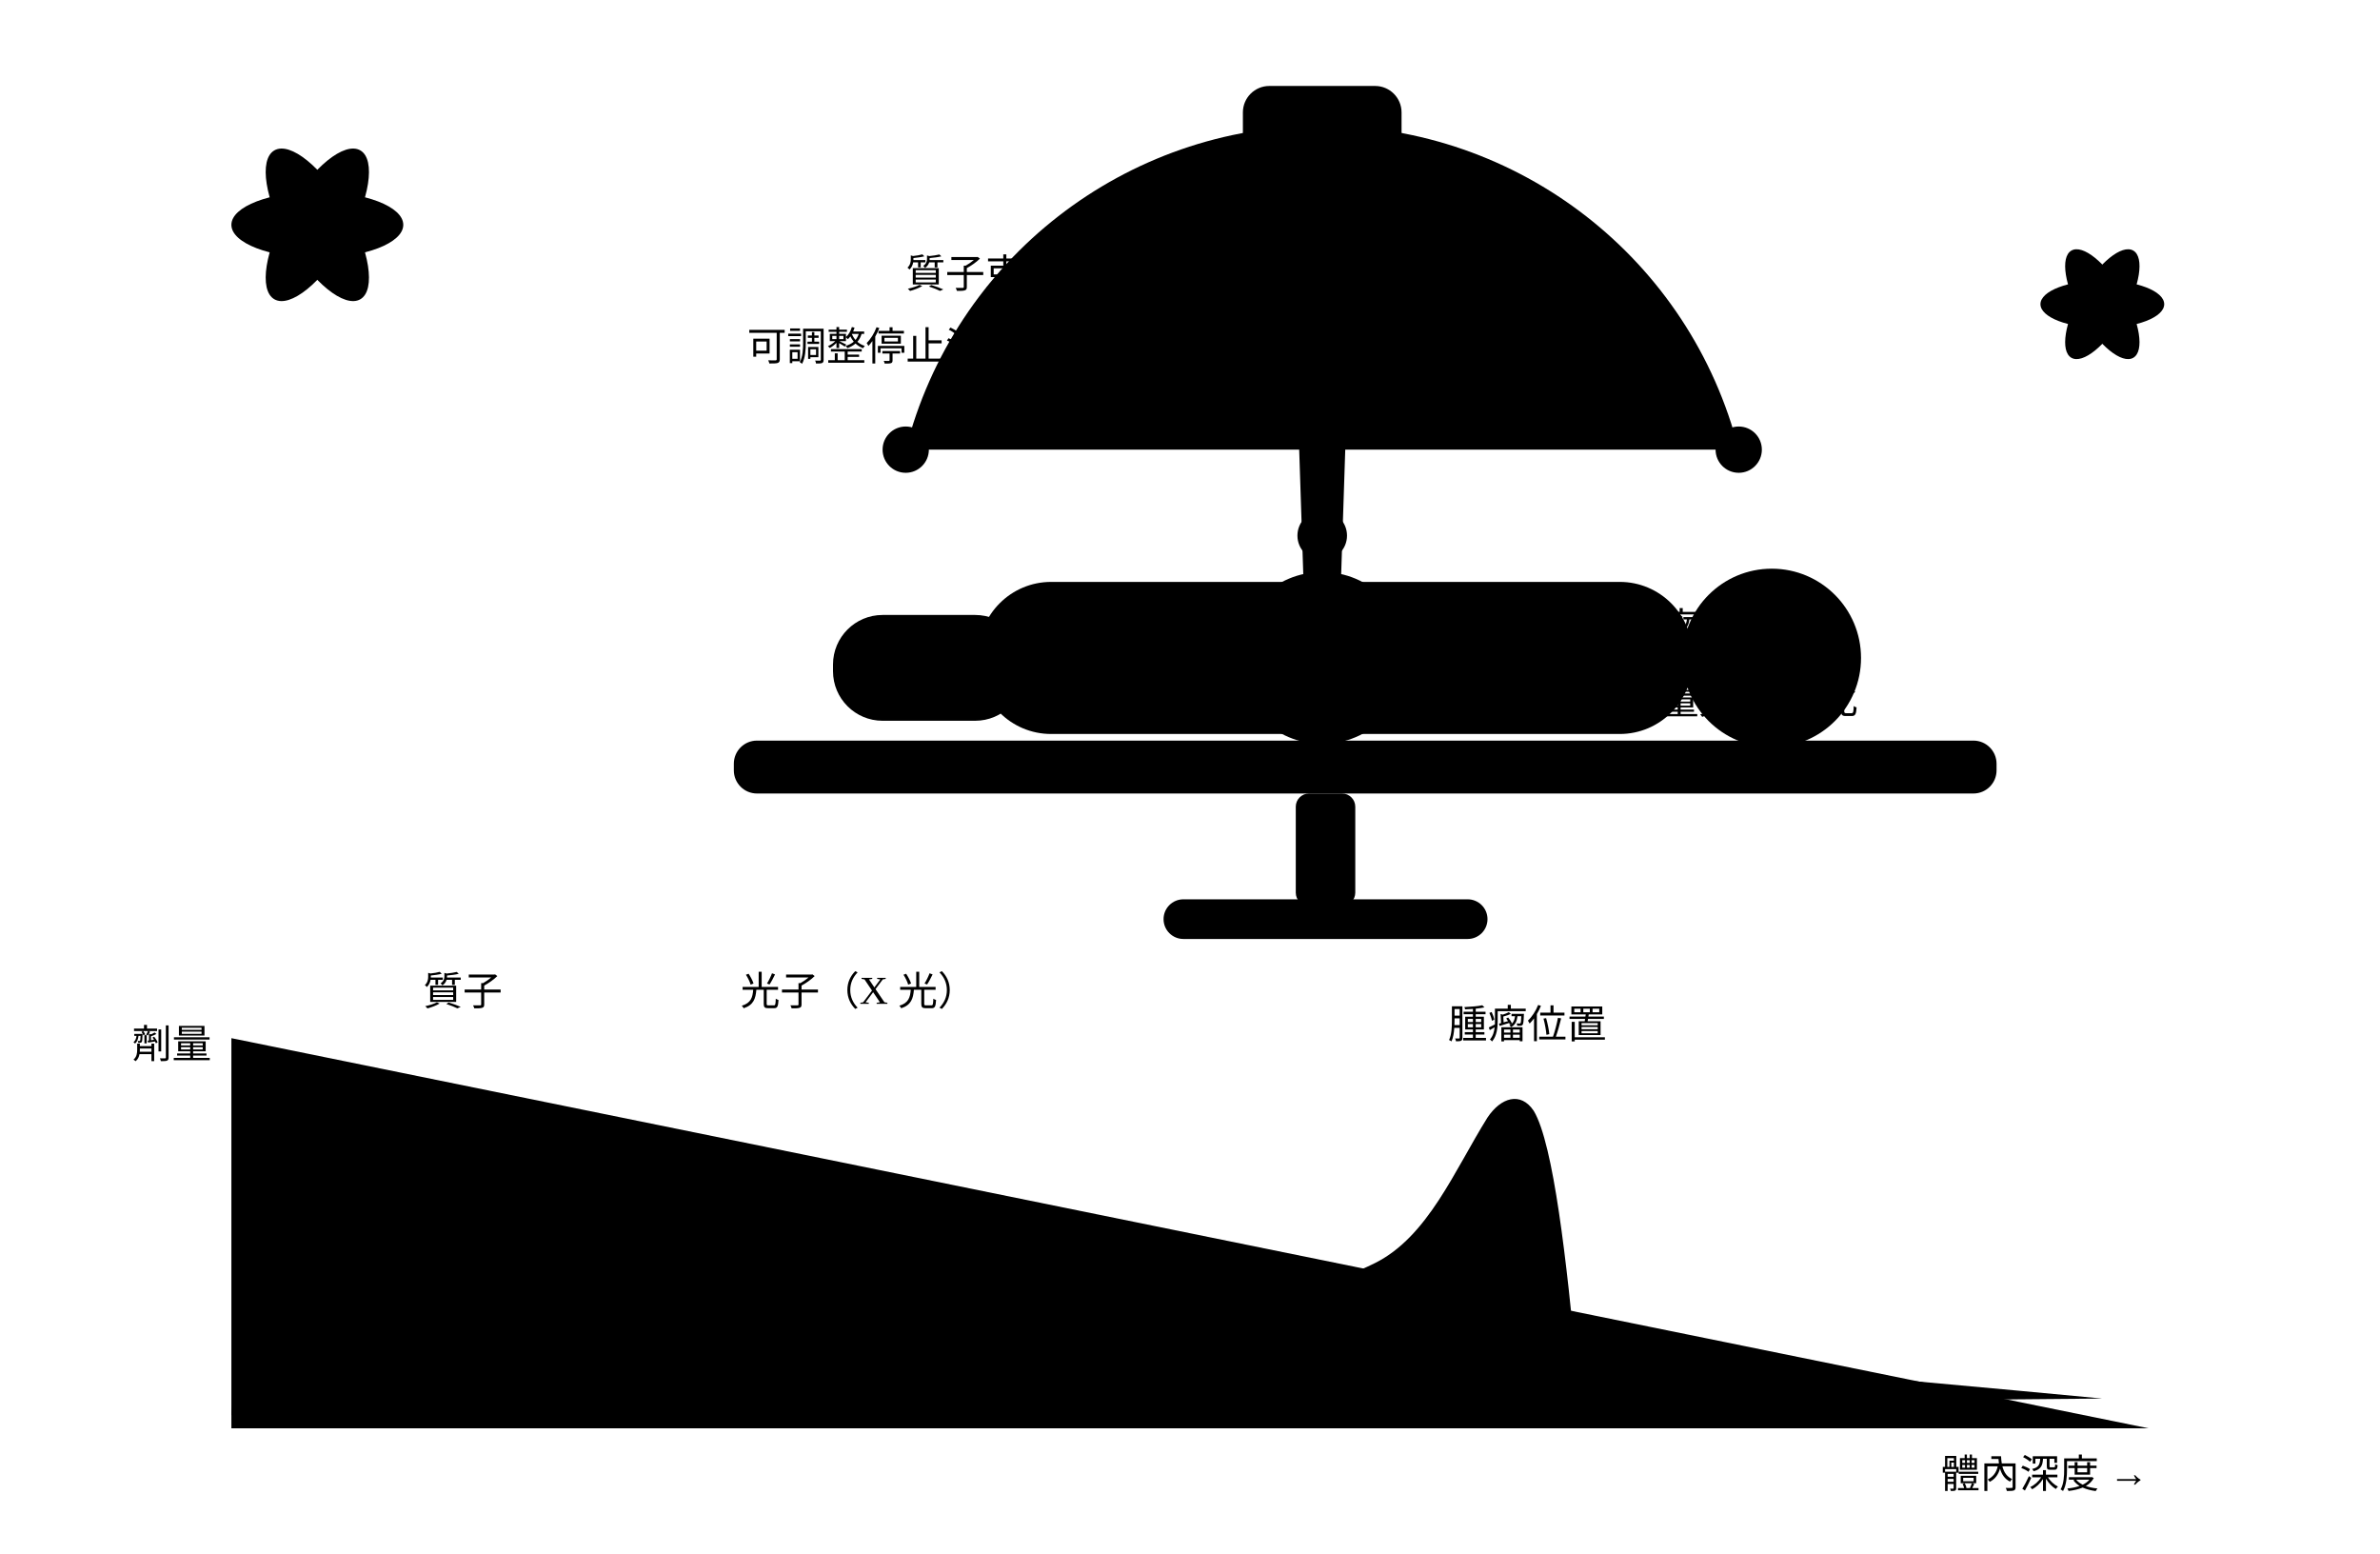
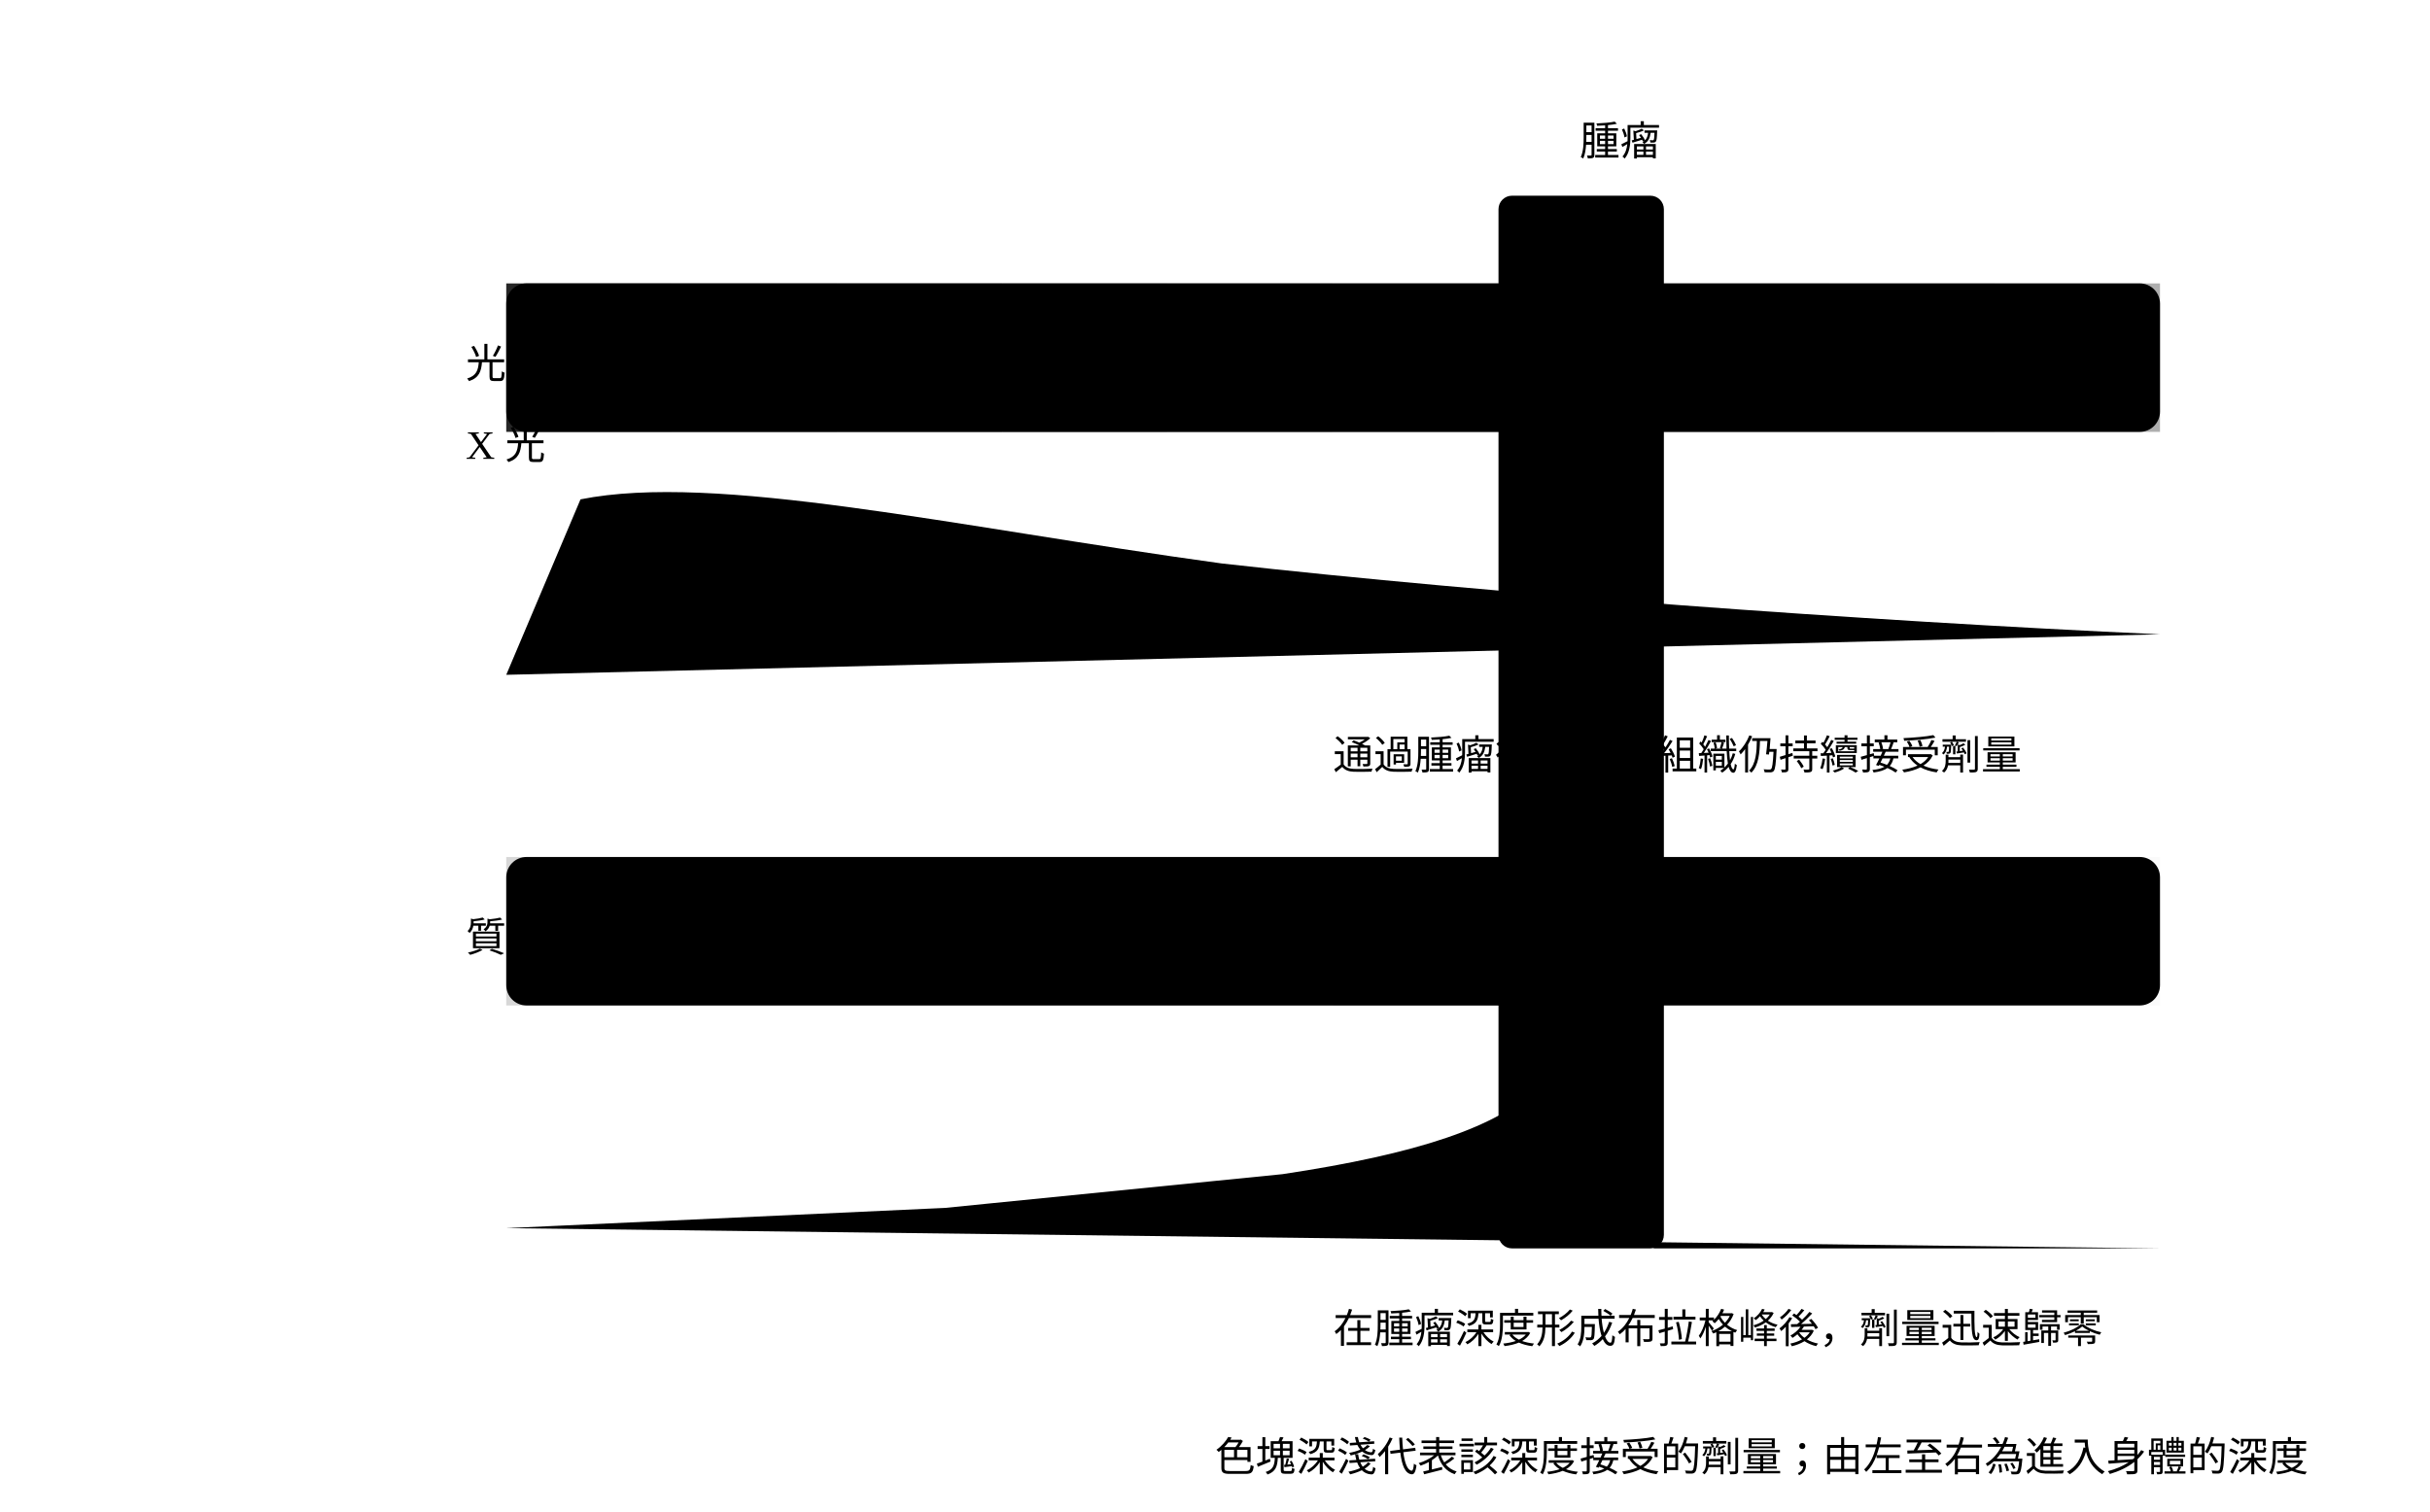
- <svg xmlns="http://www.w3.org/2000/svg" class="hero-scene" viewBox="0 0 720 470" role="img" aria-labelledby="scene-title scene-desc">
-   <path class="hs-gantry" d="M274 136 A130 130 0 0 1 526 136" />
-   <circle class="hs-gantry-dot" cx="274" cy="136" r="7" />
-   <circle class="hs-gantry-dot" cx="526" cy="136" r="7" />
-   <rect class="hs-nozzle" x="376" y="26" width="48" height="30" rx="8" />
-   <path class="hs-nozzle" d="M386 56 L414 56 L408 74 L392 74 Z" />
-   <rect class="hs-nozzle-slit" x="393" y="70" width="14" height="5" rx="2.5" />
-   <path class="hs-beam" d="M391 74 L409 74 L405 196 L395 196 Z" />
-   <g class="hs-proton">
-     <g transform="translate(400 98)">
-       <circle r="8.5" />
-       <path class="hs-plus" d="M-4 0h8M0 -4v8" />
-     </g>
-     <g transform="translate(400 130)">
-       <circle r="8" />
-       <path class="hs-plus" d="M-3.5 0h7M0 -3.5v7" />
-     </g>
-     <g transform="translate(400 162)">
-       <circle r="7.5" />
-       <path class="hs-plus" d="M-3.5 0h7M0 -3.5v7" />
-     </g>
+ <svg xmlns="http://www.w3.org/2000/svg" class="illus" viewBox="0 0 720 448" role="img" aria-labelledby="scene-title scene-desc">
+   <text class="il-t il-anchor-mid" x="468" y="46">腫瘤</text>
+   <rect class="il-depth-band" x="444" y="58" width="49" height="312" rx="4" />
+   <text class="il-t il-anchor-end" x="138" y="112">光子</text>
+   <text class="il-t-sub il-anchor-end il-detail" x="138" y="136">X 光</text>
+   <g class="il-dose">
+     <rect x="150" y="84" width="49" height="44" opacity=".85" />
+     <rect x="199" y="84" width="49" height="44" opacity=".80" />
+     <rect x="248" y="84" width="49" height="44" opacity=".74" />
+     <rect x="297" y="84" width="49" height="44" opacity=".68" />
+     <rect x="346" y="84" width="49" height="44" opacity=".62" />
+     <rect x="395" y="84" width="49" height="44" opacity=".56" />
+     <rect x="444" y="84" width="49" height="44" opacity=".50" />
+     <rect x="493" y="84" width="49" height="44" opacity=".44" />
+     <rect x="542" y="84" width="49" height="44" opacity=".38" />
+     <rect x="591" y="84" width="49" height="44" opacity=".32" />
  </g>
-   <g class="hs-patient">
-     <rect class="hs-couch" x="222" y="224" width="382" height="16" rx="7" />
-     <rect class="hs-couch-leg" x="392" y="240" width="18" height="34" rx="4" />
-     <rect class="hs-couch-base" x="352" y="272" width="98" height="12" rx="6" />
-     <rect class="hs-body" x="252" y="186" width="58" height="32" rx="15" />
-     <rect class="hs-body" x="296" y="176" width="216" height="46" rx="22" />
-     <circle class="hs-body" cx="536" cy="199" r="27" />
-     <path class="hs-face" d="M544 194 q6 -4 12 0" />
-     <path class="hs-face" d="M545 209 q7 5 13 -1" />
+   <rect class="il-tissue" x="150" y="84" width="490" height="44" rx="6" />
+   <path class="il-axis" d="M150 200 H640" />
+   <path class="il-curve il-curve--cancer" d="M150 200 L172 148 C212 140 282 156 362 167 C442 176 552 184 640 188" />
+   <text class="il-t-sub il-anchor-mid" x="395" y="228">通過腫瘤後，後方組織仍持續接受劑量</text>
+   <text class="il-t il-anchor-end" x="138" y="282">質子</text>
+   <g class="il-dose">
+     <rect x="150" y="254" width="49" height="44" opacity=".16" />
+     <rect x="199" y="254" width="49" height="44" opacity=".18" />
+     <rect x="248" y="254" width="49" height="44" opacity=".21" />
+     <rect x="297" y="254" width="49" height="44" opacity=".25" />
+     <rect x="346" y="254" width="49" height="44" opacity=".29" />
+     <rect x="395" y="254" width="49" height="44" opacity=".34" />
+     <rect x="444" y="254" width="49" height="44" opacity=".95" />
+     <rect x="493" y="254" width="49" height="44" opacity=".04" />
+     <rect x="542" y="254" width="49" height="44" opacity=".03" />
+     <rect x="591" y="254" width="49" height="44" opacity=".02" />
  </g>
-   <circle class="hs-halo hs-halo--outer" cx="400" cy="199" r="26" />
-   <circle class="hs-halo" cx="400" cy="199" r="17" />
-   <circle class="hs-tumor" cx="400" cy="199" r="9.5" />
-   <g class="hs-callout">
-     <path class="hs-lead" d="M424 199 L482 199" />
-     <text x="490" y="194">腫瘤</text>
-     <text x="490" y="216" class="hs-callout--sub">能量集中於此</text>
-   </g>
-   <g class="hs-callout hs-callout--left">
-     <path class="hs-lead" d="M370 92 L318 92" />
-     <text x="310" y="87" text-anchor="end">質子束</text>
-     <text x="310" y="109" text-anchor="end" class="hs-callout--sub">可調整停止深度</text>
-   </g>
-   <g transform="translate(70 306)">
-     <path class="hs-axis" d="M0 8 L0 126 L580 126" />
-     <text class="hs-axis-label" x="-6" y="14" text-anchor="end">劑量</text>
-     <text class="hs-axis-label" x="580" y="144" text-anchor="end">體內深度 →</text>
-     <path class="hs-depth-line" d="M392 14 L392 126" />
-     <text class="hs-depth-text" x="392" y="8" text-anchor="middle">腫瘤位置</text>
-     <path class="hs-curve hs-curve--photon" d="M0 122 C5 64 14 38 34 36 C66 34 100 52 160 66 C240 84 340 98 440 106 C492 110 534 114 566 117" />
-     <path class="hs-curve hs-curve--proton" d="M0 108 C60 106 140 103 220 98 C280 94 322 88 346 76 C362 68 370 48 380 32 C384 26 390 24 394 30 C400 40 404 76 407 108 L409 126" />
-     <g class="hs-legend" transform="translate(24 -6)">
-       <path class="hs-curve hs-curve--proton hs-legend-swatch" d="M0 0 h26" />
-       <text x="34" y="4">質子</text>
-       <path class="hs-curve hs-curve--photon hs-legend-swatch" d="M96 0 h26" />
-       <text x="130" y="4">光子（X 光）</text>
-     </g>
-   </g>
-   <g class="hs-deco">
-     <g transform="translate(96 68)">
-       <ellipse rx="26" ry="10" />
-       <ellipse rx="26" ry="10" transform="rotate(60)" />
-       <ellipse rx="26" ry="10" transform="rotate(120)" />
-       <circle class="hs-deco-core" r="4.5" />
-     </g>
-     <g transform="translate(636 92) scale(.72)">
-       <ellipse rx="26" ry="10" />
-       <ellipse rx="26" ry="10" transform="rotate(60)" />
-       <ellipse rx="26" ry="10" transform="rotate(120)" />
-       <circle class="hs-deco-core" r="4.5" />
-     </g>
-   </g>
+   <rect class="il-tissue" x="150" y="254" width="490" height="44" rx="6" />
+   <path class="il-axis" d="M150 370 H640" />
+   <path class="il-curve il-curve--normal" d="M150 364 L280 358 L380 348 C420 342 444 334 456 322 C462 314 470 310 476 320 C482 334 486 352 490 370 L640 370" />
+   <text class="il-t-sub il-anchor-mid" x="395" y="398">在腫瘤深度形成布拉格峰後，劑量迅速歸零</text>
+   <text class="il-t-sub il-anchor-mid" x="360" y="436">色塊深淺代表該深度接受的劑量；由左至右為進入身體的深度</text>
</svg>
